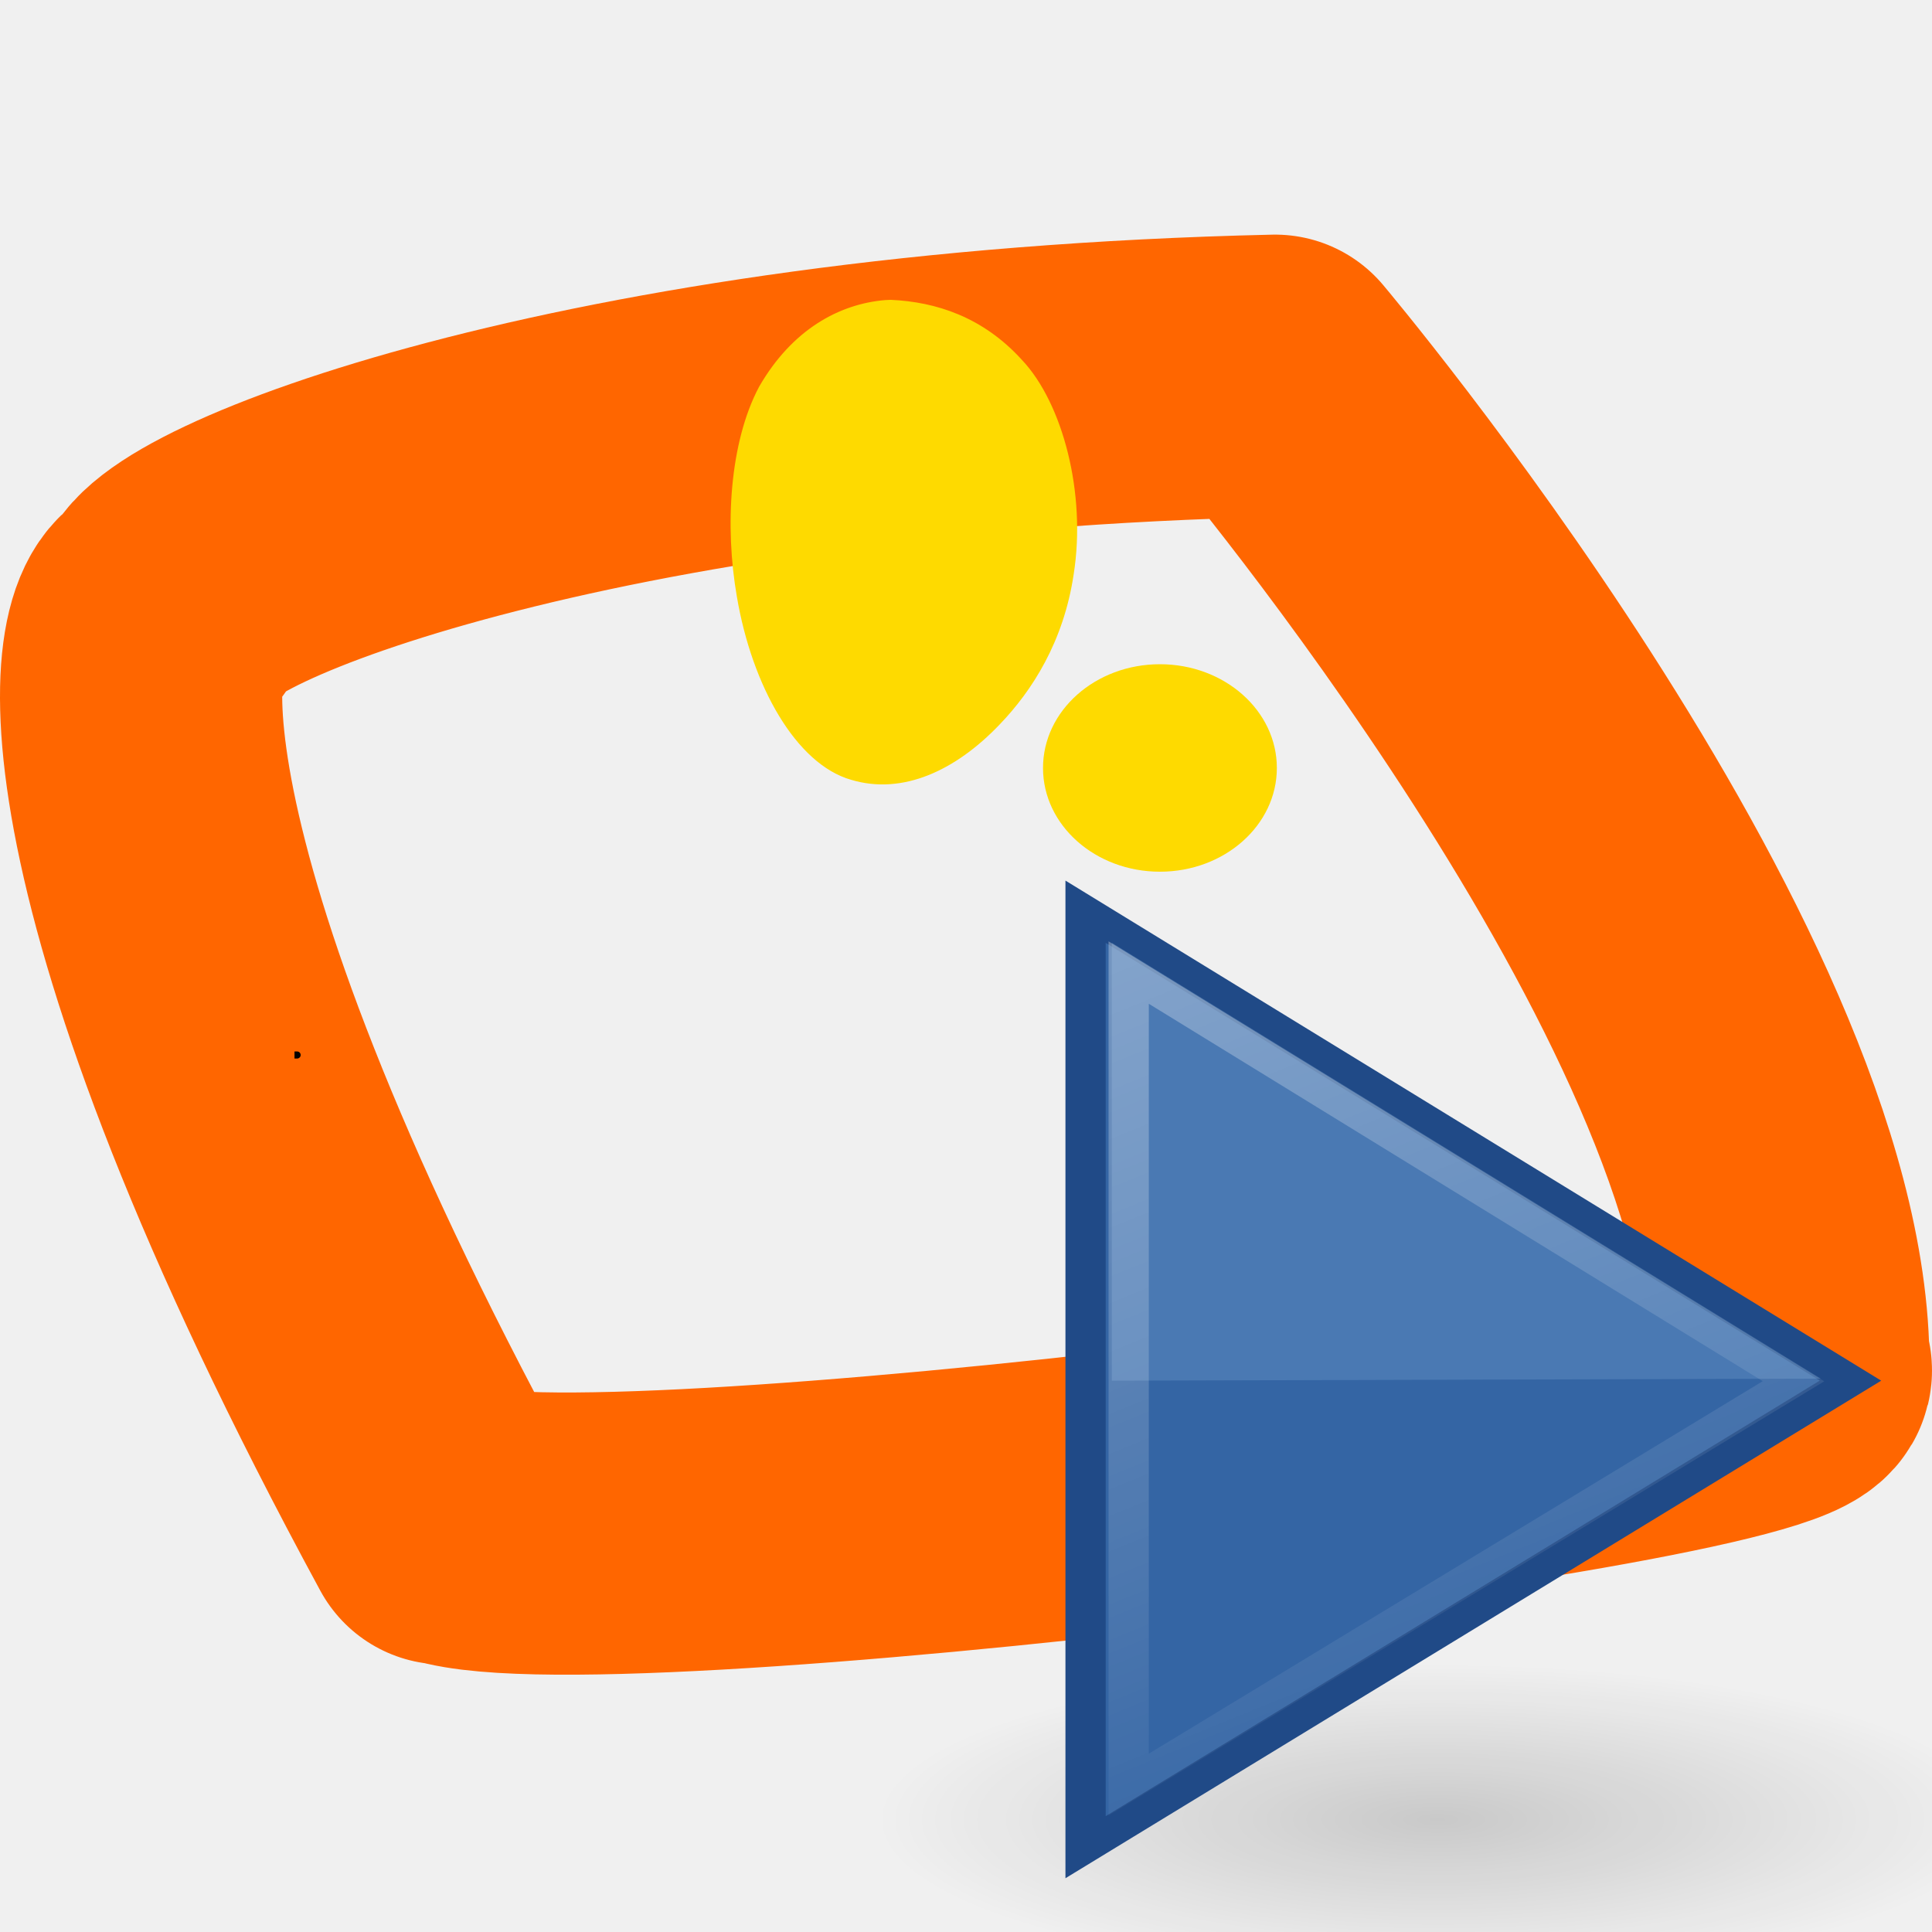
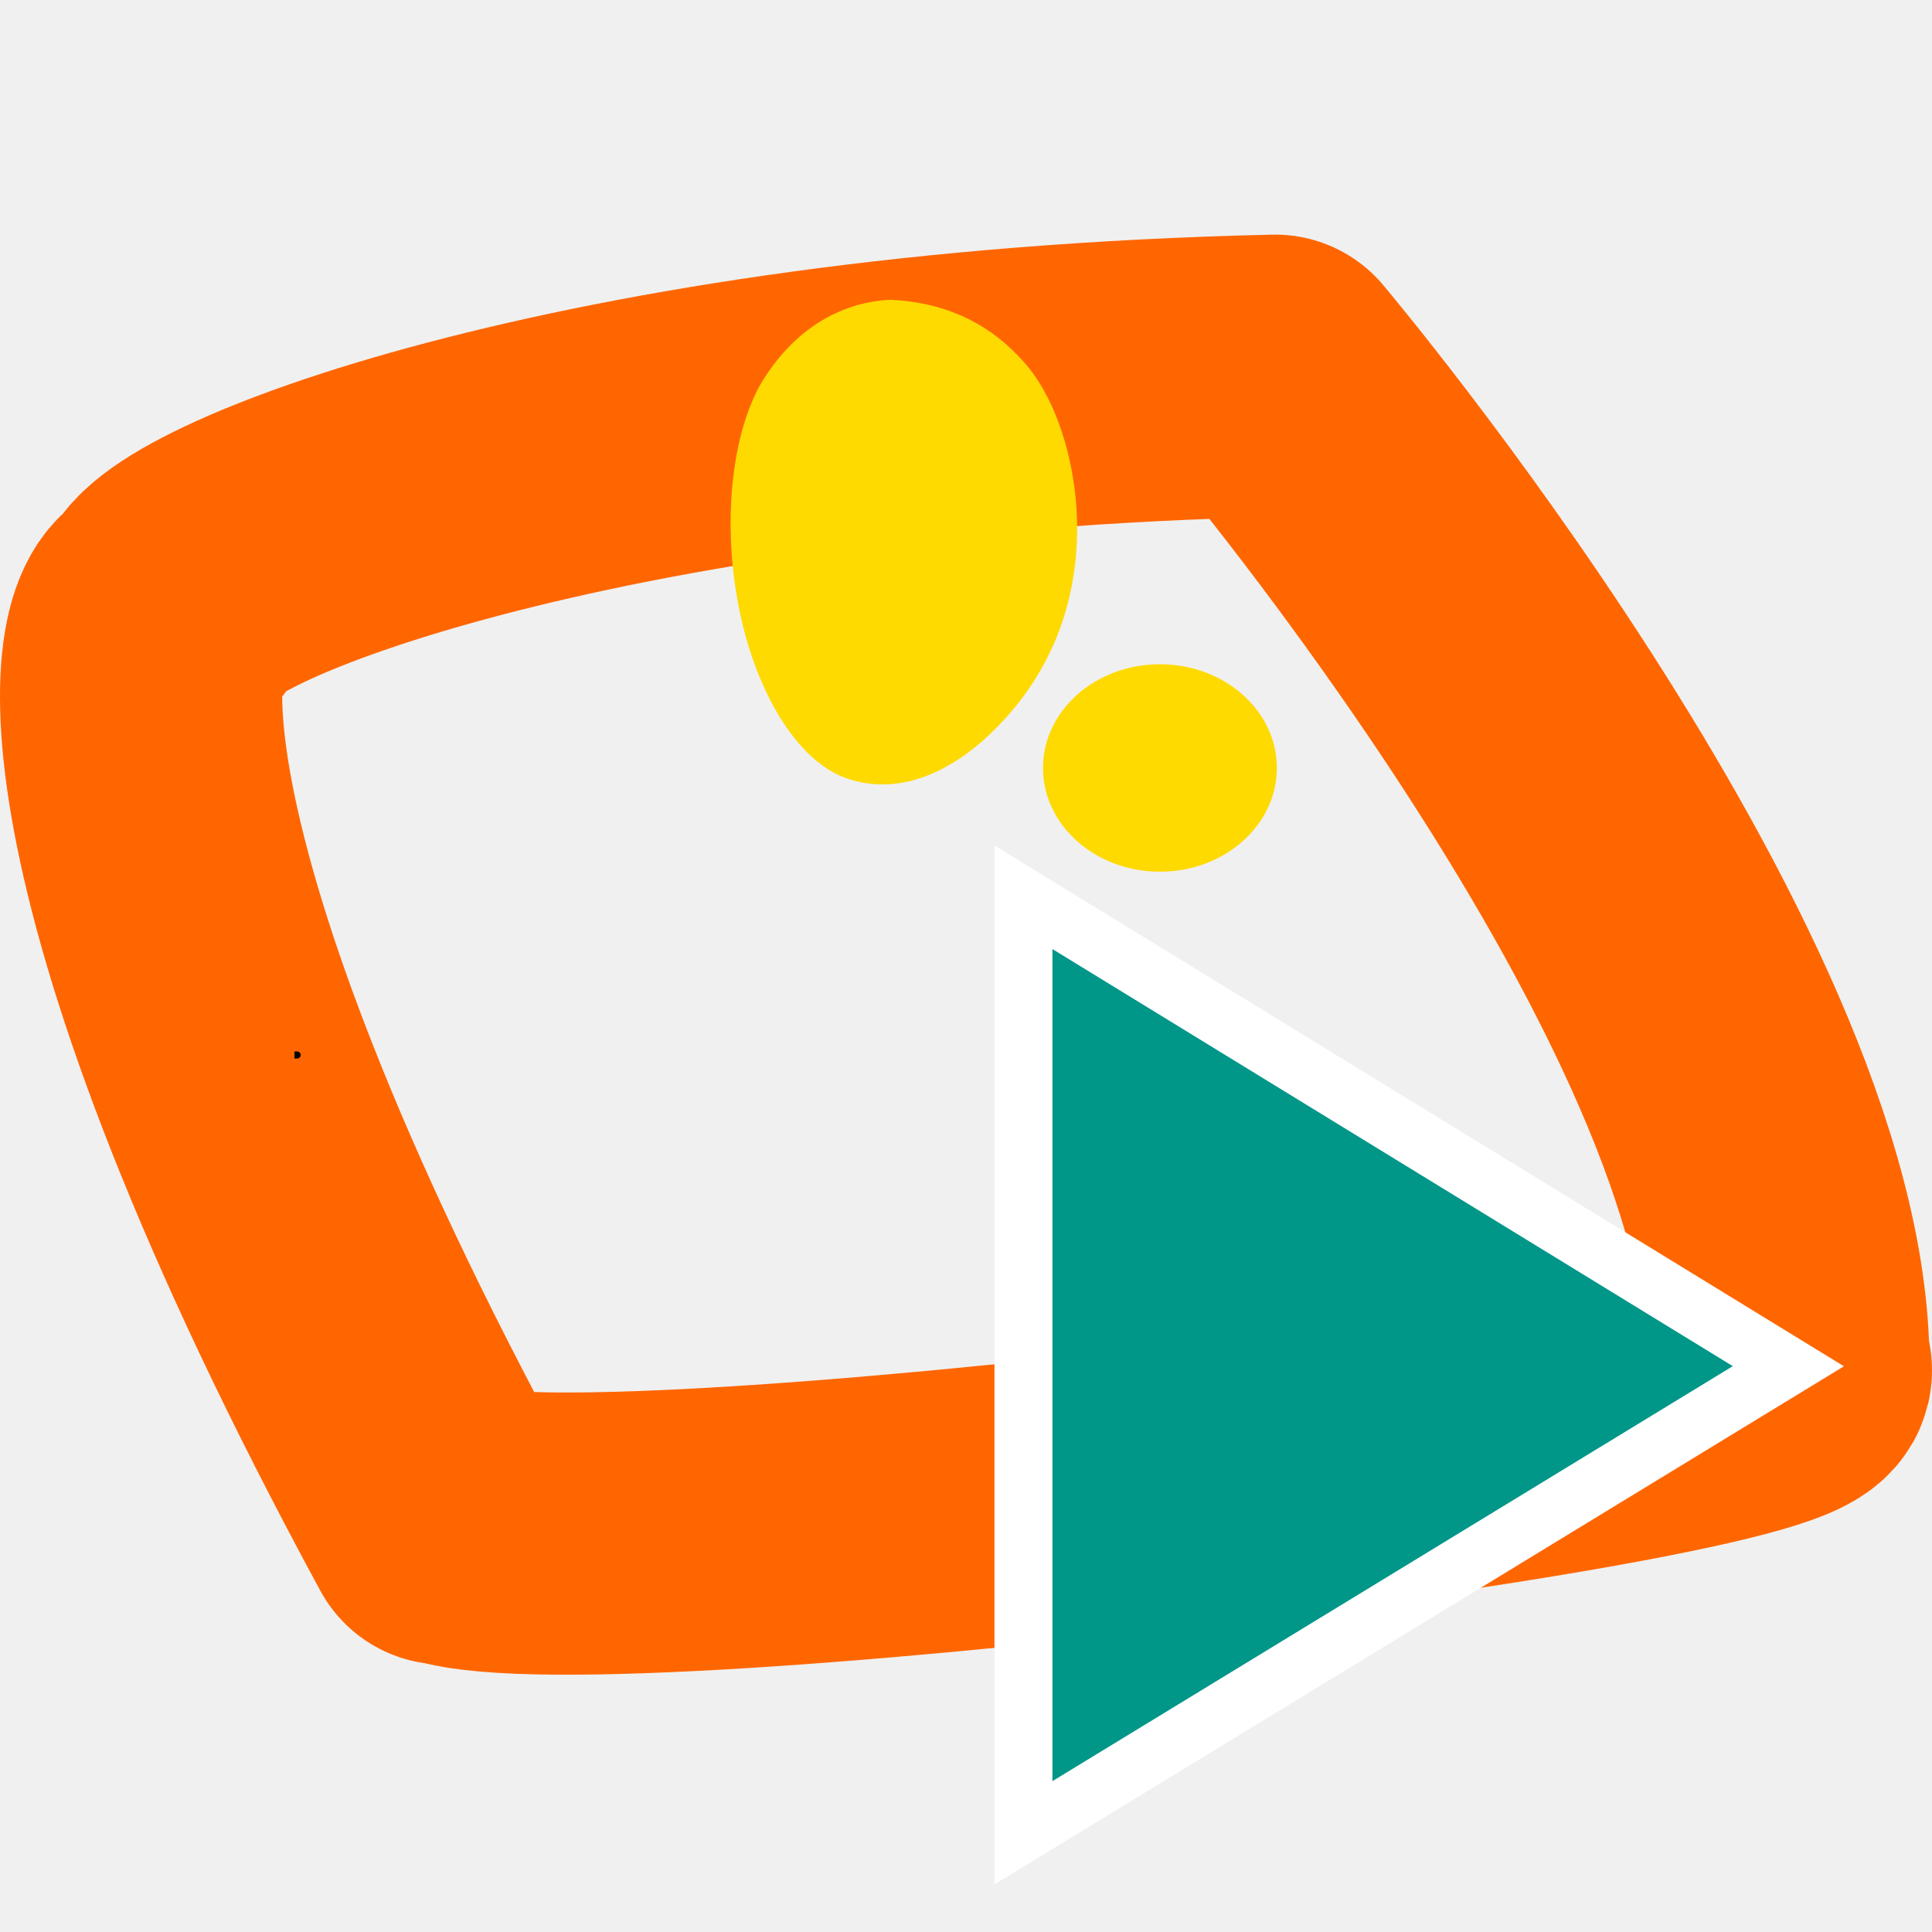
<svg xmlns="http://www.w3.org/2000/svg" xmlns:xlink="http://www.w3.org/1999/xlink" version="1.0" id="svg2" height="48" width="48">
  <defs id="defs4">
    <radialGradient r="8.062" fy="19.031" fx="11.25" cy="19.031" cx="11.25" gradientTransform="matrix(1,0,0,0.282946,0,13.64644)" gradientUnits="userSpaceOnUse" id="radialGradient4354" xlink:href="#linearGradient5105" />
    <linearGradient id="linearGradient5105">
      <stop id="stop5107" offset="0" style="stop-color:black;stop-opacity:1;" />
      <stop id="stop5109" offset="1" style="stop-color:black;stop-opacity:0;" />
    </linearGradient>
    <linearGradient gradientTransform="matrix(1.004639,0,0,1,-15.03768,0.047681)" gradientUnits="userSpaceOnUse" y2="40.231" x2="34.744" y1="10.445" x1="17.499" id="linearGradient5315" xlink:href="#linearGradient5113" />
    <linearGradient id="linearGradient5113">
      <stop id="stop5115" offset="0" style="stop-color:white;stop-opacity:1;" />
      <stop id="stop5117" offset="1" style="stop-color:white;stop-opacity:0;" />
    </linearGradient>
  </defs>
  <g transform="translate(-409.9387,-324.4627)" id="layer1">
    <g transform="matrix(0.1752836,0,0,0.1752836,357.8764,288.1724)" id="g2385">
      <path id="path7004" d="m 359.841,422.667 c 17.169,8.158 200.193,-14.535 190.659,-21.981 0.258,-53.82 -72.754,-140.392 -72.754,-140.392 -97.634,2.198 -156.733,25.628 -156.733,33.5 -6.166,0 -12.131,34.924 38.989,129.179" style="fill:none;stroke:#ff6600;stroke-width:40;stroke-linecap:round;stroke-linejoin:round;stroke-miterlimit:4;stroke-dasharray:none;stroke-opacity:1" />
      <path style="fill:none;fill-rule:evenodd;stroke:#000000;stroke-width:1px;stroke-linecap:butt;stroke-linejoin:miter;stroke-opacity:1" d="M 99,188.986 C 99.333,188.986 99.667,188.986 99,188.986 z" id="path4849" transform="translate(239.7599,167.5871)" />
      <path style="fill:#feda00;fill-opacity:1;fill-rule:nonzero;stroke:#feda00;stroke-width:0.676;stroke-linecap:round;stroke-linejoin:round;stroke-miterlimit:4;stroke-dasharray:none;stroke-dashoffset:200;stroke-opacity:1" d="M 422.523,249.907 C 416.123,250.442 409.528,253.998 404.905,262.024 C 400.761,269.835 400.064,281.667 401.794,291.545 C 403.937,304.2 410.15,315.082 417.756,317.244 C 424.898,319.393 432.293,315.951 438.431,309.525 C 443.06,304.727 447.459,297.812 448.86,288.427 C 450.676,277.042 447.319,264.297 441.604,258.266 C 436.167,252.283 429.621,250.162 423.272,249.875 C 423.022,249.886 422.773,249.896 422.523,249.907 L 422.523,249.907 z" id="path3180" />
      <path style="fill:#feda00;fill-opacity:1;fill-rule:nonzero;stroke:none" id="path3190" d="m 215,100.28 a 9,6 0 0 1 -9,6 9,6 0 0 1 -9,-6 9,6 0 0 1 9,-6 9,6 0 0 1 9,6 z" transform="matrix(1.841312,0,0,2.450669,82.11614,70.13599)" />
    </g>
-     <g id="g4147" transform="matrix(1,0,0,0.7057907,428.4075,340.3814)">
-       <path transform="matrix(1.736434,0,0,2.410961,-2.284883,-4.38361)" style="color:#000000;display:inline;overflow:visible;visibility:visible;opacity:0.163;fill:url(#radialGradient4354);fill-opacity:1;fill-rule:nonzero;stroke:none;stroke-width:1;marker:none" d="M 19.312,19.031 A 8.062,2.281 0 0 1 11.25,21.312 8.062,2.281 0 0 1 3.188,19.031 8.062,2.281 0 0 1 11.25,16.75 a 8.062,2.281 0 0 1 8.062,2.281 z" id="path4346" />
-       <path style="color:#000000;display:inline;overflow:visible;visibility:visible;fill:#3465a4;fill-opacity:1;fill-rule:nonzero;stroke:#204a87;stroke-width:1;stroke-linecap:butt;stroke-linejoin:miter;stroke-miterlimit:4;stroke-dasharray:none;stroke-dashoffset:0;stroke-opacity:1;marker:none" d="M 8.502,9.54 27.506,26.046 8.502,42.469 l 0,-7.87 0,-17.055 0,-8.004 z" id="path4348" />
-       <path style="color:#000000;display:inline;overflow:visible;visibility:visible;opacity:0.354;fill:#729fcf;fill-opacity:1;fill-rule:nonzero;stroke:none;stroke-width:1;marker:none" d="M 26.769,25.976 9.154,10.631 l 0,15.416 17.615,-0.072 z" id="path4352" />
-       <path style="color:#000000;display:inline;overflow:visible;visibility:visible;opacity:0.354;fill:none;stroke:url(#linearGradient5315);stroke-width:1;stroke-linecap:butt;stroke-linejoin:miter;stroke-miterlimit:4;stroke-dasharray:none;stroke-dashoffset:0;stroke-opacity:1;marker:none" d="m 9.573,11.681 16.517,14.386 -16.517,14.199 0,-6.738 0,-14.978 0,-6.869 z" id="path4360" />
-     </g>
+     <path id="path4348" d="m 435.366,346.756 19.004,11.65 -19.004,11.591 v -5.554 -12.037 z" style="color:#000000;display:inline;overflow:visible;visibility:visible;opacity:1;fill:#009688;fill-opacity:1;fill-rule:nonzero;stroke:#ffffff;stroke-width:1.44;stroke-linecap:butt;stroke-linejoin:miter;stroke-miterlimit:4;stroke-dasharray:none;stroke-dashoffset:0;stroke-opacity:1;marker:none" />
  </g>
</svg>
